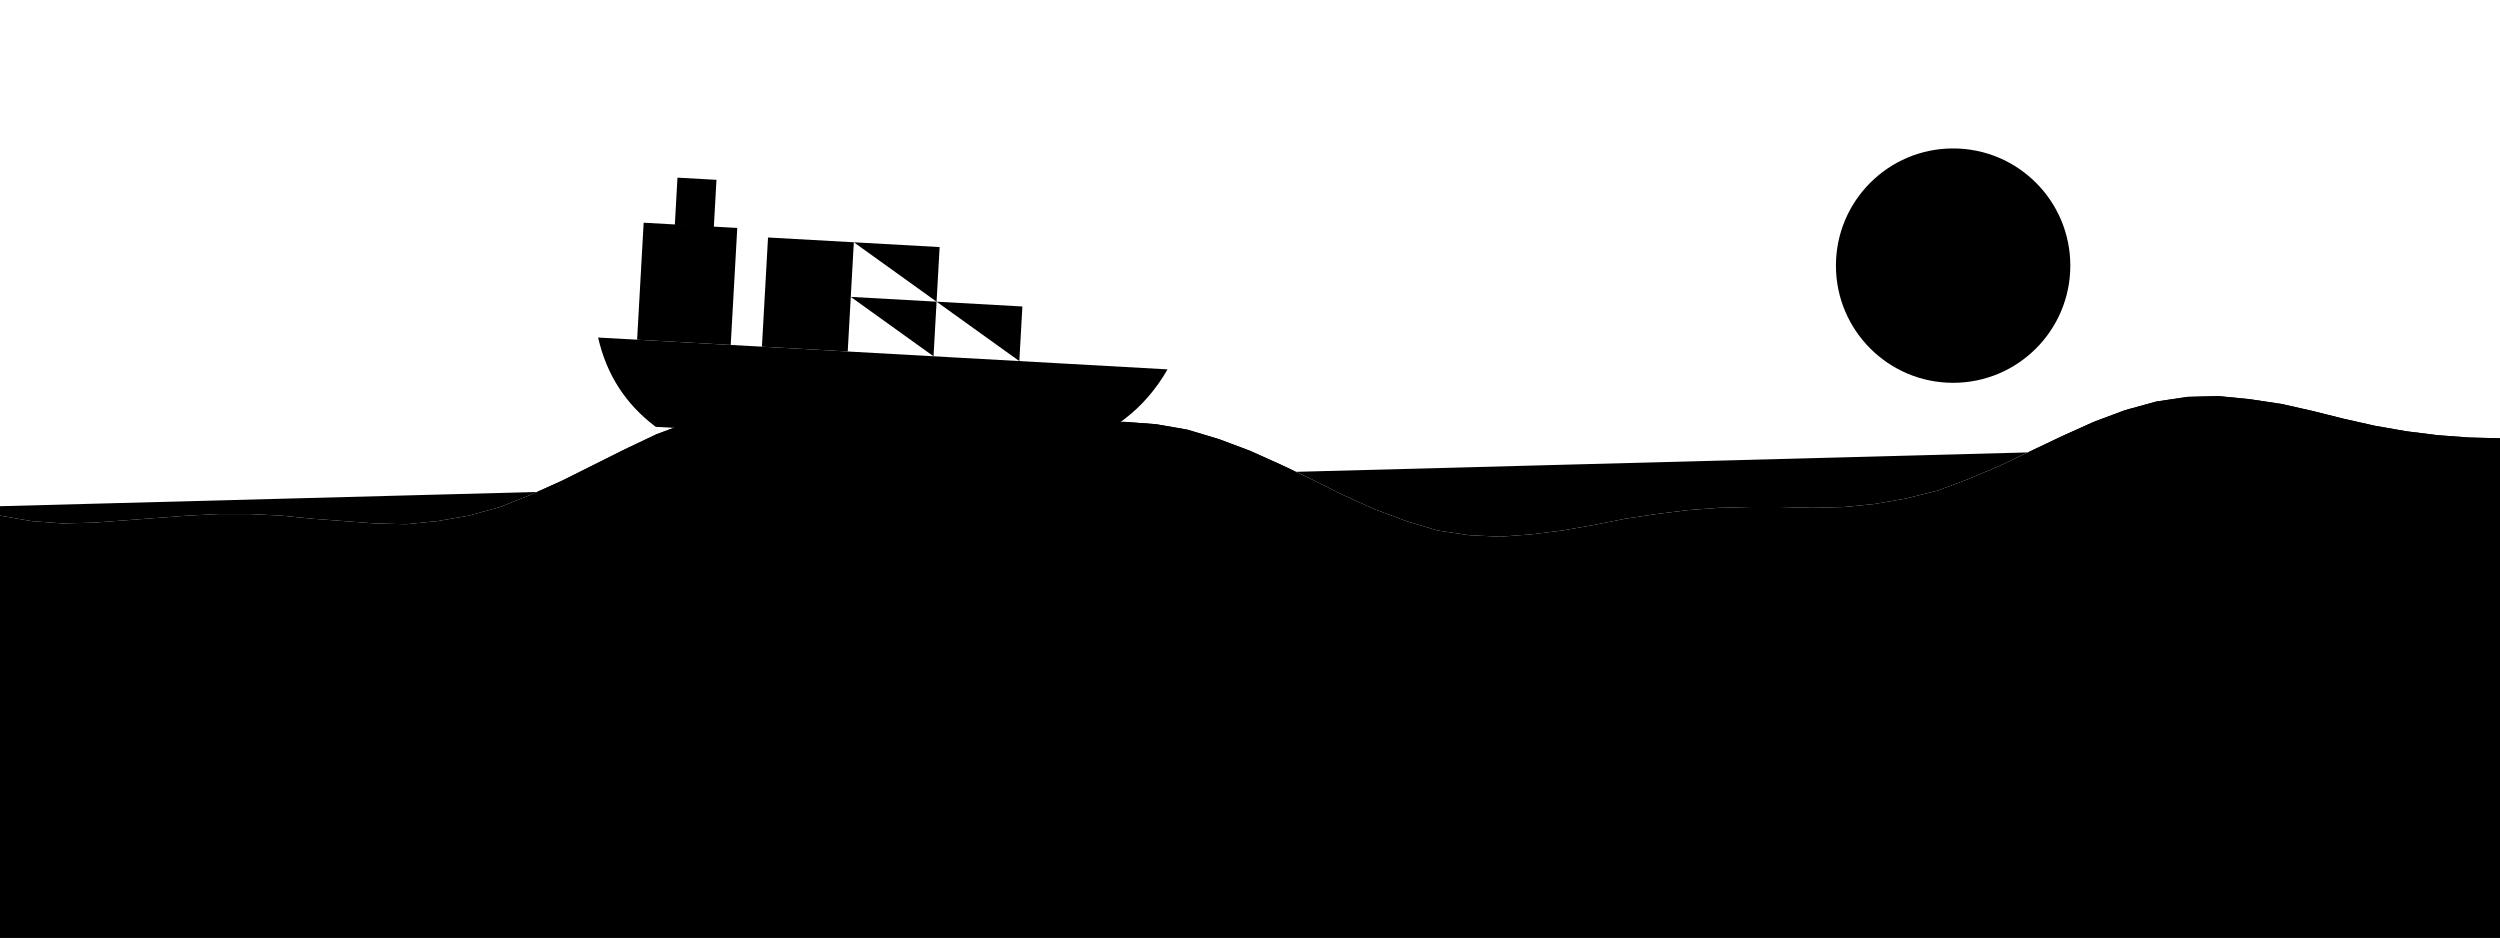
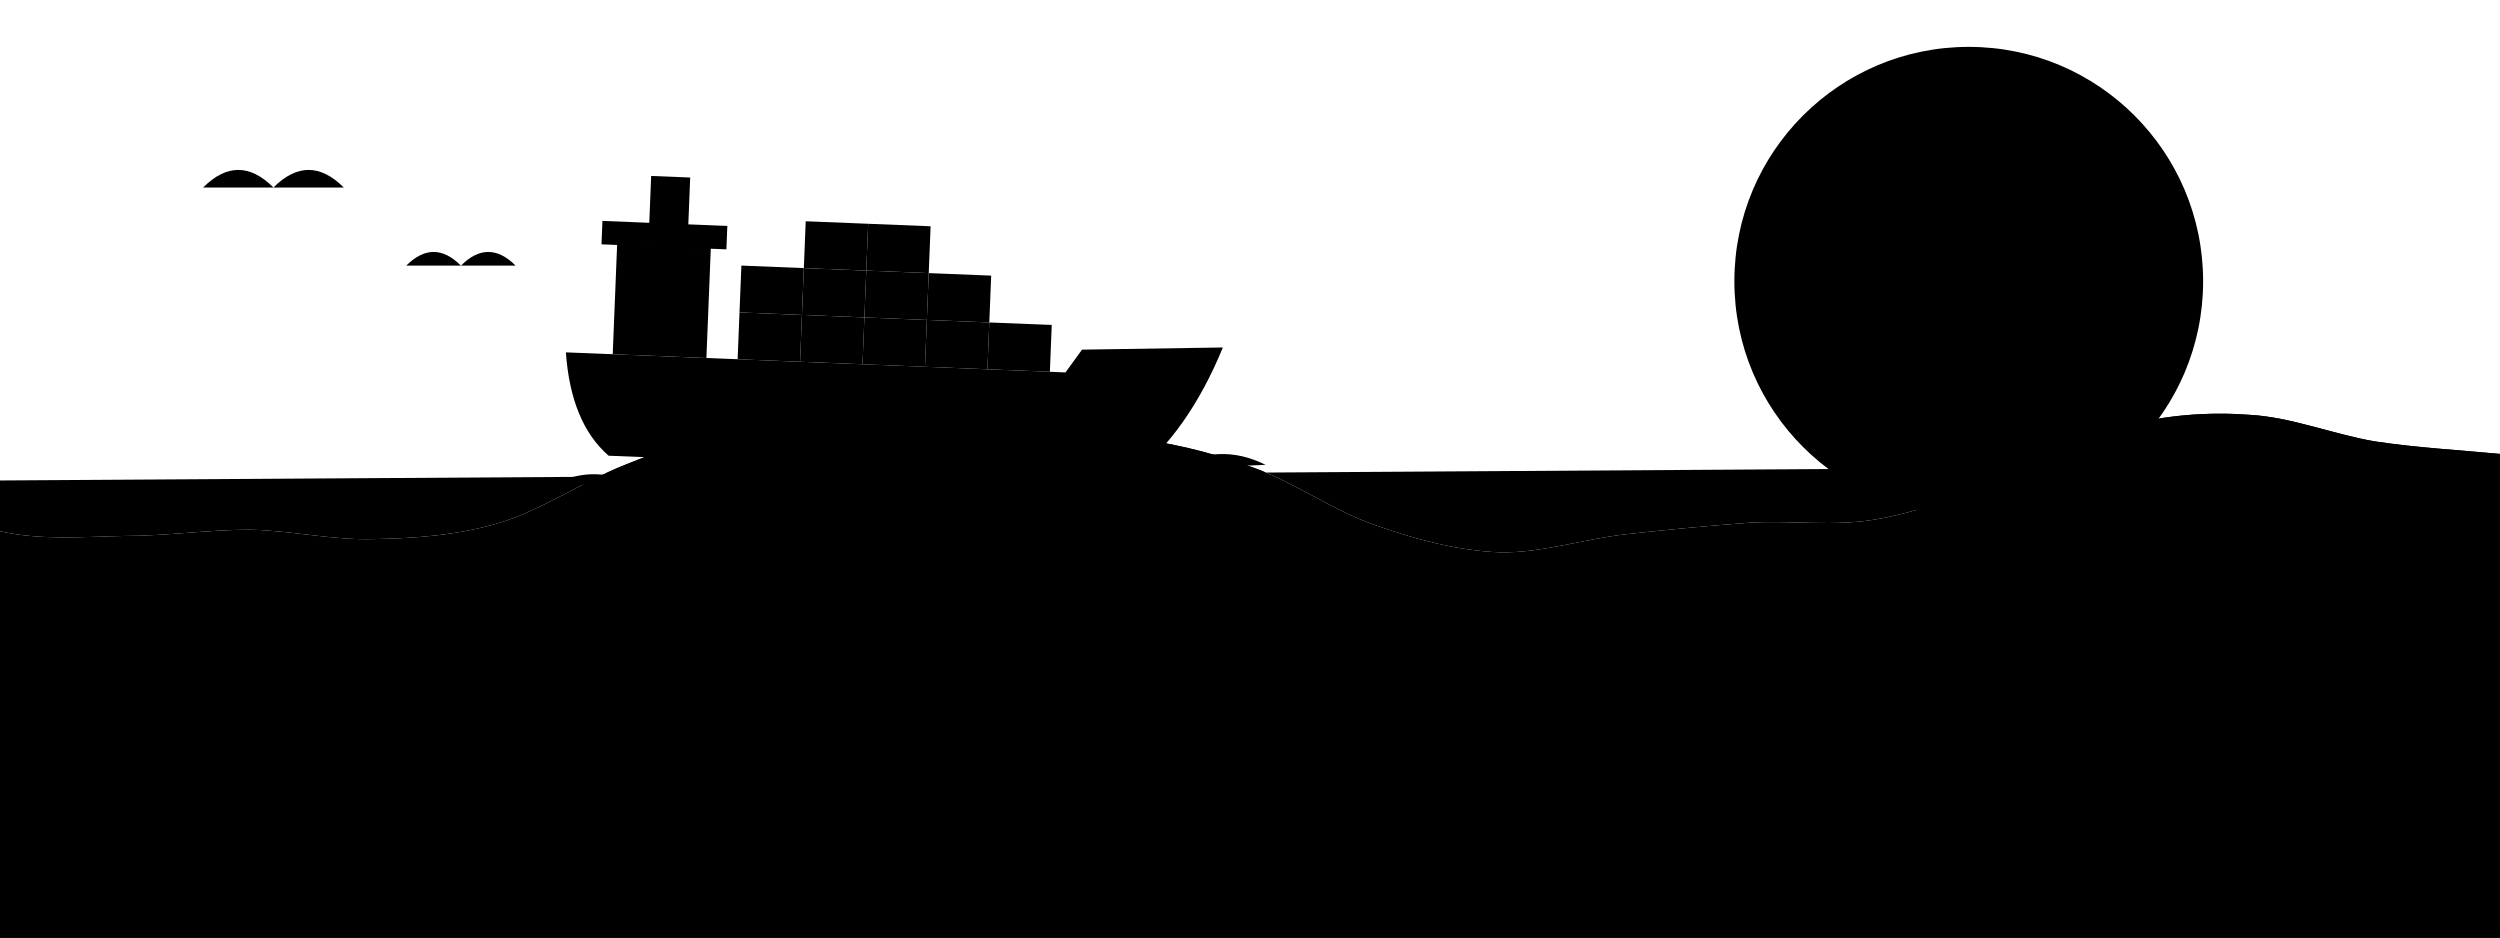
<svg viewBox="0 0 320 120" preserveAspectRatio="xMidYMid slice" focusable="false">
-   <circle class="cv-line" cx="250" cy="34" r="15" />
-   <path class="cv-line cv-faint" d="M0 49.5 H226 M274 49.5 H320" />
-   <g transform="translate(112 54.2) rotate(3.2)">
-     <path class="cv-fill" d="M-36 -9 H37 Q33 -1 24 2 H-28 Q-34 -2 -36 -9 Z" />
-     <path class="cv-fill" d="M-31 -9 V-24 H-19 V-9 Z M-27 -24 V-30 H-22 V-24 Z" />
-     <path class="cv-page" d="M-15 -9 V-16 H-4 V-9 M-4 -16 H7 V-9 M7 -16 H18 V-9 M-15 -16 V-23 H-4 V-16 M-4 -23 H7 V-16" />
-     <path class="cv-accent" d="M28 -9 V-19 M-36 -9 H37" />
+   <circle class="cv-glow" cx="252" cy="36" r="30" />
+   <circle class="cv-under" cx="252" cy="36" r="14" />
+   <circle class="cv-accent cv-pop" cx="252" cy="36" r="14" />
+   <path class="cv-line cv-faint" d="M0 51 H58 M168 51 H230 M274 51 H320" />
+   <path class="cv-line" d="M26 24 q4.5 -4.5 9 0 q4.5 -4.5 9 0 M52 34 q3.5 -3.5 7 0 q3.5 -3.5 7 0" />
+   <g transform="translate(112 56.7) rotate(2.3)">
+     <rect class="cv-crate cv-soft" x="-18" y="-16" width="8" height="6" rx="0" />
+     <rect class="cv-crate" x="-10" y="-16" width="8" height="6" rx="0" />
+     <rect class="cv-crate" x="-2" y="-16" width="8" height="6" rx="0" />
+     <rect class="cv-crate cv-soft" x="6" y="-16" width="8" height="6" rx="0" />
+     <rect class="cv-crate" x="14" y="-16" width="8" height="6" rx="0" />
+     <rect class="cv-crate" x="-18" y="-22" width="8" height="6" rx="0" />
+     <rect class="cv-crate" x="-10" y="-22" width="8" height="6" rx="0" />
+     <rect class="cv-crate cv-soft" x="-2" y="-22" width="8" height="6" rx="0" />
+     <rect class="cv-crate" x="6" y="-22" width="8" height="6" rx="0" />
+     <rect class="cv-crate" x="-10" y="-28" width="8" height="6" rx="0" />
+     <rect class="cv-crate cv-soft" x="-2" y="-28" width="8" height="6" rx="0" />
+     <path class="cv-fill" d="M-40 -10 H24 L26 -13 L44 -14 Q40 -3 33 3 H-34 Q-39 -1 -40 -10 Z" />
+     <path class="cv-fill" d="M-34 -10 V-24 H-22 V-10 Z M-36 -24 V-27 H-20 V-24 Z M-30 -27 V-33 H-25 V-27 Z" />
+     <path class="cv-accent" d="M-27.5 -33 V-38 M34 -13.5 V-23 M34 -23 L24 -10" />
+     <path class="cv-cut" d="M-32 -20.5 H-24 M-37 -3 H37" />
  </g>
-   <path class="cv-soft" d="M-4 64.9 L0 66 L4 66.7 L8 67 L12 66.9 L16 66.6 L20 66.3 L24 66 L28 65.8 L32 65.8 L36 66 L40 66.4 L44 66.7 L48 67 L52 67.1 L56 66.7 L60 66 L64 64.9 L68 63.3 L72 61.5 L76 59.5 L80 57.5 L84 55.6 L88 54.1 L92 53 L96 52.3 L100 52.1 L104 52.3 L108 52.7 L112 53.2 L116 53.7 L120 54.1 L124 54.4 L128 54.4 L132 54.3 L136 54.1 L140 54 L144 54 L148 54.3 L152 55 L156 56.2 L160 57.7 L164 59.5 L168 61.4 L172 63.4 L176 65.2 L180 66.7 L184 67.9 L188 68.5 L192 68.7 L196 68.4 L200 67.9 L204 67.2 L208 66.4 L212 65.8 L216 65.3 L220 65 L224 64.9 L228 64.9 L232 65 L236 64.9 L240 64.5 L244 63.8 L248 62.8 L252 61.3 L256 59.6 L260 57.7 L264 55.8 L268 54 L272 52.5 L276 51.4 L280 50.8 L284 50.7 L288 51.1 L292 51.7 L296 52.6 L300 53.6 L304 54.5 L308 55.2 L312 55.7 L316 56 L320 56.1 L324 56.2 L324 120 L-4 120 Z" />
-   <path class="cv-accent" d="M-4 64.9 L0 66 L4 66.7 L8 67 L12 66.9 L16 66.6 L20 66.3 L24 66 L28 65.8 L32 65.8 L36 66 L40 66.4 L44 66.7 L48 67 L52 67.1 L56 66.7 L60 66 L64 64.9 L68 63.3 L72 61.5 L76 59.5 L80 57.5 L84 55.6 L88 54.1 L92 53 L96 52.3 L100 52.1 L104 52.3 L108 52.7 L112 53.2 L116 53.7 L120 54.1 L124 54.4 L128 54.4 L132 54.3 L136 54.1 L140 54 L144 54 L148 54.3 L152 55 L156 56.2 L160 57.7 L164 59.5 L168 61.4 L172 63.4 L176 65.2 L180 66.7 L184 67.9 L188 68.5 L192 68.7 L196 68.4 L200 67.9 L204 67.2 L208 66.4 L212 65.8 L216 65.3 L220 65 L224 64.9 L228 64.9 L232 65 L236 64.9 L240 64.5 L244 63.8 L248 62.8 L252 61.3 L256 59.6 L260 57.7 L264 55.8 L268 54 L272 52.5 L276 51.4 L280 50.8 L284 50.7 L288 51.1 L292 51.7 L296 52.6 L300 53.6 L304 54.5 L308 55.2 L312 55.7 L316 56 L320 56.1 L324 56.2" />
-   <path class="cv-soft" d="M-4 81.3 L0 81.5 L4 81.2 L8 80.4 L12 78.8 L16 76.8 L20 74.8 L24 73.4 L28 72.7 L32 72.9 L36 73.7 L40 74.7 L44 75.6 L48 76.1 L52 76.3 L56 76.5 L60 77 L64 78 L68 79.5 L72 81.3 L76 82.8 L80 83.7 L84 83.8 L88 82.9 L92 81.5 L96 79.9 L100 78.7 L104 77.9 L108 77.5 L112 77.3 L116 76.9 L120 76 L124 74.8 L128 73.5 L132 72.6 L136 72.3 L140 73 L144 74.4 L148 76.3 L152 78.2 L156 79.6 L160 80.4 L164 80.6 L168 80.6 L172 80.7 L176 81.1 L180 81.8 L184 82.5 L188 82.8 L192 82.4 L196 81.2 L200 79.4 L204 77.3 L208 75.4 L212 74.2 L216 73.8 L220 74 L224 74.4 L228 74.9 L232 75 L236 74.8 L240 74.7 L244 74.8 L248 75.6 L252 77.1 L256 79.1 L260 81.1 L264 82.6 L268 83.3 L272 83.2 L276 82.4 L280 81.4 L284 80.4 L288 79.8 L292 79.6 L296 79.4 L300 79 L304 78 L308 76.6 L312 74.9 L316 73.3 L320 72.3 L324 72.2 L324 120 L-4 120 Z" />
-   <path class="cv-line" d="M-4 81.3 L0 81.5 L4 81.2 L8 80.4 L12 78.8 L16 76.8 L20 74.8 L24 73.4 L28 72.7 L32 72.9 L36 73.7 L40 74.7 L44 75.6 L48 76.1 L52 76.3 L56 76.5 L60 77 L64 78 L68 79.5 L72 81.3 L76 82.8 L80 83.7 L84 83.8 L88 82.9 L92 81.5 L96 79.9 L100 78.7 L104 77.9 L108 77.5 L112 77.3 L116 76.9 L120 76 L124 74.8 L128 73.5 L132 72.6 L136 72.3 L140 73 L144 74.4 L148 76.3 L152 78.2 L156 79.6 L160 80.4 L164 80.6 L168 80.6 L172 80.7 L176 81.1 L180 81.8 L184 82.5 L188 82.8 L192 82.4 L196 81.2 L200 79.4 L204 77.3 L208 75.4 L212 74.2 L216 73.8 L220 74 L224 74.4 L228 74.9 L232 75 L236 74.8 L240 74.7 L244 74.8 L248 75.6 L252 77.1 L256 79.1 L260 81.1 L264 82.6 L268 83.3 L272 83.2 L276 82.4 L280 81.4 L284 80.4 L288 79.8 L292 79.6 L296 79.4 L300 79 L304 78 L308 76.6 L312 74.9 L316 73.3 L320 72.3 L324 72.2" />
-   <path class="cv-soft" d="M-4 95.4 L0 95.8 L4 95.1 L8 94.4 L12 94.2 L16 94 L20 93.1 L24 91.5 L28 89.9 L32 89.6 L36 90.7 L40 92.4 L44 93.6 L48 94 L52 94.2 L56 94.8 L60 95.7 L64 95.9 L68 94.7 L72 92.6 L76 90.8 L80 90.3 L84 90.8 L88 91.5 L92 91.7 L96 91.8 L100 92.5 L104 94.2 L108 95.9 L112 96.5 L116 95.6 L120 93.9 L124 92.6 L128 92.1 L132 92 L136 91.4 L140 90.4 L144 90 L148 91 L152 93 L156 94.9 L160 95.6 L164 95.3 L168 94.7 L172 94.4 L176 94.4 L180 93.8 L184 92.2 L188 90.4 L192 89.5 L196 90.2 L200 91.8 L204 93.1 L208 93.7 L212 93.9 L216 94.5 L220 95.5 L224 96.1 L228 95.4 L232 93.5 L236 91.5 L240 90.5 L244 90.7 L248 91.3 L252 91.5 L256 91.4 L260 92 L264 93.5 L268 95.3 L272 96.4 L276 96 L280 94.5 L284 93.1 L288 92.5 L292 92.3 L296 91.7 L300 90.7 L304 89.9 L308 90.4 L312 92.1 L316 94.2 L320 95.3 L324 95.3 L324 120 L-4 120 Z" />
-   <path class="cv-line" d="M-4 95.4 L0 95.8 L4 95.1 L8 94.4 L12 94.2 L16 94 L20 93.1 L24 91.5 L28 89.9 L32 89.6 L36 90.7 L40 92.4 L44 93.6 L48 94 L52 94.2 L56 94.8 L60 95.7 L64 95.9 L68 94.7 L72 92.6 L76 90.8 L80 90.3 L84 90.8 L88 91.5 L92 91.7 L96 91.8 L100 92.5 L104 94.2 L108 95.9 L112 96.5 L116 95.6 L120 93.9 L124 92.6 L128 92.1 L132 92 L136 91.4 L140 90.4 L144 90 L148 91 L152 93 L156 94.9 L160 95.6 L164 95.3 L168 94.7 L172 94.4 L176 94.4 L180 93.8 L184 92.2 L188 90.4 L192 89.5 L196 90.2 L200 91.8 L204 93.1 L208 93.7 L212 93.9 L216 94.5 L220 95.5 L224 96.1 L228 95.4 L232 93.5 L236 91.5 L240 90.5 L244 90.7 L248 91.3 L252 91.5 L256 91.4 L260 92 L264 93.5 L268 95.3 L272 96.4 L276 96 L280 94.5 L284 93.1 L288 92.5 L292 92.3 L296 91.7 L300 90.7 L304 89.9 L308 90.4 L312 92.1 L316 94.2 L320 95.3 L324 95.3" />
-   <path class="cv-soft" d="M-4 103.8 L0 105.7 L4 106.2 L8 105.9 L12 105.9 L16 104.7 L20 103.2 L24 103.9 L28 105.1 L32 105.4 L36 106.3 L40 106.5 L44 104.8 L48 103.6 L52 104.1 L56 104.2 L60 104.8 L64 106.5 L68 106.6 L72 105.1 L76 104.6 L80 104.1 L84 103.4 L88 104.6 L92 106.3 L96 106.2 L100 105.7 L104 105.5 L108 104 L112 103.1 L116 104.5 L120 105.5 L124 105.7 L128 106.5 L132 106 L136 104 L140 103.5 L144 104.3 L148 104.5 L152 105.5 L156 106.9 L160 106.1 L164 104.5 L168 104.3 L172 103.8 L176 103.7 L180 105.4 L184 106.6 L188 105.9 L192 105.5 L196 104.9 L200 103.4 L204 103.4 L208 105.2 L212 105.8 L216 105.9 L220 106.4 L224 105.2 L228 103.5 L232 103.7 L236 104.6 L240 104.9 L244 106.1 L248 106.8 L252 105.4 L256 104.1 L260 104.1 L264 103.8 L268 104.2 L272 106.1 L276 106.6 L280 105.6 L284 105.1 L288 104.4 L292 103.2 L296 104 L300 105.8 L304 106 L308 106 L312 106 L316 104.4 L320 103.2 L324 104.1 L324 120 L-4 120 Z" />
-   <path class="cv-line cv-faint" d="M-4 103.8 L0 105.7 L4 106.2 L8 105.9 L12 105.9 L16 104.7 L20 103.2 L24 103.9 L28 105.1 L32 105.4 L36 106.3 L40 106.5 L44 104.8 L48 103.6 L52 104.1 L56 104.2 L60 104.8 L64 106.5 L68 106.6 L72 105.1 L76 104.6 L80 104.1 L84 103.4 L88 104.6 L92 106.3 L96 106.2 L100 105.7 L104 105.5 L108 104 L112 103.1 L116 104.5 L120 105.5 L124 105.7 L128 106.5 L132 106 L136 104 L140 103.5 L144 104.3 L148 104.5 L152 105.5 L156 106.9 L160 106.1 L164 104.5 L168 104.3 L172 103.8 L176 103.7 L180 105.4 L184 106.6 L188 105.9 L192 105.5 L196 104.9 L200 103.4 L204 103.4 L208 105.2 L212 105.8 L216 105.9 L220 106.4 L224 105.2 L228 103.5 L232 103.7 L236 104.6 L240 104.9 L244 106.1 L248 106.8 L252 105.4 L256 104.1 L260 104.1 L264 103.8 L268 104.2 L272 106.1 L276 106.6 L280 105.6 L284 105.1 L288 104.4 L292 103.2 L296 104 L300 105.8 L304 106 L308 106 L312 106 L316 104.4 L320 103.2 L324 104.1" />
+   <path class="cv-soft" d="M-16 61.6 C-13.3 62.7 -5.3 66.8 0 68 C5.3 69.2 10.7 68.7 16 68.6 C21.3 68.6 26.7 67.8 32 67.8 C37.3 67.9 42.7 69.2 48 69 C53.3 68.9 58.7 68.5 64 66.9 C69.3 65.3 74.7 61.6 80 59.5 C85.3 57.4 90.7 55.1 96 54.3 C101.3 53.6 106.7 54.9 112 55.2 C117.3 55.5 122.7 56.3 128 56.4 C133.3 56.5 138.7 55.4 144 56 C149.3 56.5 154.7 57.8 160 59.7 C165.3 61.5 170.7 65.4 176 67.2 C181.3 69.1 186.7 70.5 192 70.7 C197.3 70.8 202.7 69 208 68.4 C213.3 67.8 218.7 67.3 224 66.9 C229.3 66.6 234.7 67.4 240 66.5 C245.3 65.6 250.7 63.6 256 61.6 C261.3 59.6 266.7 55.9 272 54.5 C277.3 53.1 282.7 52.7 288 53.1 C293.3 53.4 298.7 55.6 304 56.5 C309.3 57.3 314.7 57.6 320 58.1 C325.3 58.6 333.3 59.2 336 59.4 L328 120 L-8 120 Z" />
+   <path class="cv-accent" d="M-16 61.6 C-13.3 62.7 -5.3 66.8 0 68 C5.3 69.2 10.7 68.7 16 68.6 C21.3 68.6 26.7 67.8 32 67.8 C37.3 67.9 42.7 69.2 48 69 C53.3 68.9 58.7 68.5 64 66.9 C69.3 65.3 74.7 61.6 80 59.5 C85.3 57.4 90.7 55.1 96 54.3 C101.3 53.6 106.7 54.9 112 55.2 C117.3 55.5 122.7 56.3 128 56.4 C133.3 56.5 138.7 55.4 144 56 C149.3 56.5 154.7 57.8 160 59.7 C165.3 61.5 170.7 65.4 176 67.2 C181.3 69.1 186.7 70.5 192 70.7 C197.3 70.8 202.7 69 208 68.4 C213.3 67.8 218.7 67.3 224 66.9 C229.3 66.6 234.7 67.4 240 66.5 C245.3 65.6 250.7 63.6 256 61.6 C261.3 59.6 266.7 55.9 272 54.5 C277.3 53.1 282.7 52.7 288 53.1 C293.3 53.4 298.7 55.6 304 56.5 C309.3 57.3 314.7 57.6 320 58.1 C325.3 58.6 333.3 59.2 336 59.4" />
+   <path class="cv-cut" d="M70 62.5 q5 -3 10 -1 M150 60 q6 -3.5 12 -0.5" />
+   <path class="cv-soft" d="M-16 83.5 C-14 83.4 -8 83.5 -4 83.3 C0 83.1 4 83.4 8 82.4 C12 81.3 16 78.1 20 76.8 C24 75.6 28 74.7 32 74.9 C36 75 40 77 44 77.6 C48 78.2 52 77.9 56 78.5 C60 79.2 64 80.3 68 81.5 C72 82.7 76 85.4 80 85.7 C84 86.1 88 84.5 92 83.5 C96 82.5 100 80.7 104 79.9 C108 79.1 112 79.6 116 78.9 C120 78.1 124 76.2 128 75.5 C132 74.9 136 74.2 140 75 C144 75.8 148 78.9 152 80.2 C156 81.5 160 82.1 164 82.6 C168 83.1 172 82.7 176 83.1 C180 83.4 184 85.1 188 84.8 C192 84.5 196 82.8 200 81.4 C204 79.9 208 77 212 76.2 C216 75.4 220 76.3 224 76.4 C228 76.5 232 76.6 236 76.8 C240 77 244 76.6 248 77.6 C252 78.7 256 81.8 260 83.1 C264 84.3 268 85.3 272 85.2 C276 85.1 280 83.1 284 82.4 C288 81.8 292 82 296 81.4 C300 80.7 304 79.8 308 78.6 C312 77.4 316 74.7 320 74.3 C324 73.9 330 76 332 76.4 L328 120 L-8 120 Z" />
+   <path class="cv-line" d="M-16 83.5 C-14 83.4 -8 83.5 -4 83.3 C0 83.1 4 83.4 8 82.4 C12 81.3 16 78.1 20 76.8 C24 75.6 28 74.7 32 74.9 C36 75 40 77 44 77.6 C48 78.2 52 77.9 56 78.5 C60 79.2 64 80.3 68 81.5 C72 82.7 76 85.4 80 85.7 C84 86.1 88 84.5 92 83.5 C96 82.5 100 80.7 104 79.9 C108 79.1 112 79.6 116 78.9 C120 78.1 124 76.2 128 75.5 C132 74.9 136 74.2 140 75 C144 75.8 148 78.9 152 80.2 C156 81.5 160 82.1 164 82.6 C168 83.1 172 82.7 176 83.1 C180 83.4 184 85.1 188 84.8 C192 84.5 196 82.8 200 81.4 C204 79.9 208 77 212 76.2 C216 75.4 220 76.3 224 76.4 C228 76.5 232 76.6 236 76.8 C240 77 244 76.6 248 77.6 C252 78.7 256 81.8 260 83.1 C264 84.3 268 85.3 272 85.2 C276 85.1 280 83.1 284 82.4 C288 81.8 292 82 296 81.4 C300 80.7 304 79.8 308 78.6 C312 77.4 316 74.7 320 74.3 C324 73.9 330 76 332 76.4" />
+   <path class="cv-soft" d="M-16 91.3 C-14.7 91.9 -10.7 93.9 -8 94.8 C-5.3 95.7 -2.7 96.7 0 96.8 C2.7 96.9 5.3 95.7 8 95.4 C10.7 95.1 13.3 95.5 16 95 C18.7 94.5 21.3 93.2 24 92.5 C26.7 91.7 29.3 90.4 32 90.6 C34.7 90.7 37.3 92.7 40 93.4 C42.7 94.2 45.3 94.6 48 95 C50.7 95.4 53.3 95.5 56 95.8 C58.7 96.1 61.3 97.2 64 96.9 C66.7 96.5 69.3 94.5 72 93.6 C74.7 92.7 77.3 91.5 80 91.3 C82.7 91.1 85.3 92.2 88 92.5 C90.7 92.7 93.3 92.3 96 92.8 C98.7 93.2 101.3 94.4 104 95.2 C106.7 96 109.3 97.5 112 97.5 C114.7 97.4 117.3 95.6 120 94.9 C122.7 94.2 125.3 93.6 128 93.1 C130.7 92.7 133.3 92.7 136 92.4 C138.7 92 141.3 90.8 144 91 C146.7 91.3 149.3 93 152 94 C154.7 94.9 157.3 96.4 160 96.6 C162.7 96.9 165.3 95.9 168 95.7 C170.7 95.4 173.3 95.8 176 95.4 C178.7 95 181.3 94 184 93.2 C186.7 92.4 189.3 90.6 192 90.5 C194.7 90.5 197.3 92.1 200 92.8 C202.7 93.5 205.3 94.2 208 94.7 C210.7 95.1 213.3 95.1 216 95.5 C218.7 95.9 221.3 97.2 224 97.1 C226.7 96.9 229.3 95.4 232 94.5 C234.7 93.5 237.3 91.9 240 91.5 C242.7 91.1 245.3 92.1 248 92.3 C250.7 92.4 253.3 92.1 256 92.4 C258.7 92.8 261.3 93.6 264 94.5 C266.7 95.3 269.3 97.2 272 97.4 C274.7 97.6 277.3 96.2 280 95.5 C282.7 94.9 285.3 94 288 93.5 C290.7 93 293.3 93.2 296 92.7 C298.7 92.3 301.3 90.8 304 90.9 C306.7 91 309.3 92.2 312 93.1 C314.7 94 317.3 95.9 320 96.3 C322.7 96.8 325.3 95.9 328 95.8 C330.7 95.7 334.7 95.7 336 95.7 L328 120 L-8 120 Z" />
+   <path class="cv-line" d="M-16 91.3 C-14.7 91.9 -10.7 93.9 -8 94.8 C-5.3 95.7 -2.7 96.7 0 96.8 C2.7 96.9 5.3 95.7 8 95.4 C10.7 95.1 13.3 95.5 16 95 C18.7 94.5 21.3 93.2 24 92.5 C26.7 91.7 29.3 90.4 32 90.6 C34.7 90.7 37.3 92.7 40 93.4 C42.7 94.2 45.3 94.6 48 95 C50.7 95.4 53.3 95.5 56 95.8 C58.7 96.1 61.3 97.2 64 96.9 C66.7 96.5 69.3 94.5 72 93.6 C74.7 92.7 77.3 91.5 80 91.3 C82.7 91.1 85.3 92.2 88 92.5 C90.7 92.7 93.3 92.3 96 92.8 C98.7 93.2 101.3 94.4 104 95.2 C106.7 96 109.3 97.5 112 97.5 C114.7 97.4 117.3 95.6 120 94.9 C122.7 94.2 125.3 93.6 128 93.1 C130.7 92.7 133.3 92.7 136 92.4 C138.7 92 141.3 90.8 144 91 C146.7 91.3 149.3 93 152 94 C154.7 94.9 157.3 96.4 160 96.6 C162.7 96.9 165.3 95.9 168 95.7 C170.7 95.4 173.3 95.8 176 95.4 C178.7 95 181.3 94 184 93.2 C186.7 92.4 189.3 90.6 192 90.5 C194.7 90.5 197.3 92.1 200 92.8 C202.7 93.5 205.3 94.2 208 94.7 C210.7 95.1 213.3 95.1 216 95.5 C218.7 95.9 221.3 97.2 224 97.1 C226.7 96.9 229.3 95.4 232 94.5 C234.7 93.5 237.3 91.9 240 91.5 C242.7 91.1 245.3 92.1 248 92.3 C250.7 92.4 253.3 92.1 256 92.4 C258.7 92.8 261.3 93.6 264 94.5 C266.7 95.3 269.3 97.2 272 97.4 C274.7 97.6 277.3 96.2 280 95.5 C282.7 94.9 285.3 94 288 93.5 C290.7 93 293.3 93.2 296 92.7 C298.7 92.3 301.3 90.8 304 90.9 C306.7 91 309.3 92.2 312 93.1 C314.7 94 317.3 95.9 320 96.3 C322.7 96.8 325.3 95.9 328 95.8 C330.7 95.7 334.7 95.7 336 95.7" />
+   <path class="cv-soft" d="M-16 105.9 C-15.2 105.8 -12.7 105.5 -11 105.2 C-9.3 104.9 -7.7 104.1 -6 104.3 C-4.3 104.5 -2.7 105.8 -1 106.3 C0.7 106.8 2.3 107.1 4 107.2 C5.7 107.3 7.3 107 9 106.9 C10.7 106.8 12.3 106.9 14 106.5 C15.7 106.1 17.3 104.7 19 104.4 C20.7 104.1 22.3 104.6 24 104.9 C25.7 105.2 27.3 105.9 29 106.2 C30.7 106.5 32.3 106.5 34 106.7 C35.7 107 37.3 107.8 39 107.7 C40.7 107.5 42.3 106.3 44 105.8 C45.7 105.3 47.3 104.8 49 104.7 C50.7 104.6 52.3 105.1 54 105.2 C55.7 105.3 57.3 105.1 59 105.5 C60.7 105.9 62.3 107.2 64 107.5 C65.7 107.8 67.3 107.5 69 107.2 C70.7 106.9 72.3 106 74 105.7 C75.7 105.4 77.3 105.5 79 105.3 C80.7 105.1 82.3 104.2 84 104.4 C85.7 104.5 87.3 105.6 89 106.1 C90.7 106.6 92.3 107.3 94 107.4 C95.7 107.5 97.3 106.9 99 106.8 C100.7 106.6 102.3 106.8 104 106.5 C105.7 106.1 107.3 104.9 109 104.6 C110.7 104.3 112.3 104.4 114 104.7 C115.7 105 117.3 106.1 119 106.4 C120.7 106.7 122.3 106.5 124 106.7 C125.7 106.9 127.3 107.7 129 107.5 C130.7 107.4 132.3 106.5 134 106 C135.7 105.5 137.3 104.6 139 104.5 C140.7 104.3 142.3 105.1 144 105.3 C145.7 105.5 147.3 105.2 149 105.6 C150.7 105.9 152.3 107 154 107.3 C155.7 107.6 157.3 107.8 159 107.5 C160.7 107.2 162.3 105.9 164 105.5 C165.7 105.2 167.3 105.4 169 105.3 C170.7 105.1 172.3 104.5 174 104.6 C175.7 104.7 177.3 105.4 179 105.9 C180.7 106.4 182.3 107.5 184 107.6 C185.7 107.8 187.3 106.9 189 106.7 C190.7 106.5 192.3 106.7 194 106.3 C195.7 106 197.3 105.1 199 104.8 C200.7 104.5 202.3 104.2 204 104.4 C205.7 104.7 207.3 106.1 209 106.5 C210.7 106.9 212.3 106.7 214 106.8 C215.7 106.9 217.3 107.4 219 107.3 C220.7 107.2 222.3 106.8 224 106.2 C225.7 105.7 227.3 104.5 229 104.3 C230.7 104.2 232.3 105 234 105.2 C235.7 105.5 237.3 105.5 239 105.8 C240.7 106.1 242.3 106.8 244 107.1 C245.7 107.4 247.3 107.9 249 107.6 C250.7 107.4 252.3 105.9 254 105.5 C255.7 105.1 257.3 105.2 259 105.1 C260.7 105 262.3 104.7 264 104.8 C265.7 104.9 267.3 105.2 269 105.7 C270.7 106.1 272.3 107.5 274 107.7 C275.7 107.9 277.3 107.1 279 106.8 C280.7 106.5 282.3 106.4 284 106.1 C285.7 105.8 287.3 105.3 289 105 C290.7 104.7 292.3 104.1 294 104.3 C295.7 104.5 297.3 106 299 106.5 C300.7 106.9 302.3 106.9 304 107 C305.7 107.1 307.3 107.2 309 107.1 C310.7 107 312.3 106.9 314 106.4 C315.7 106 317.3 104.5 319 104.3 C320.7 104.1 322.3 104.8 324 105.1 C325.7 105.4 327.3 105.7 329 106 C330.7 106.3 333.2 106.7 334 106.9 L328 120 L-8 120 Z" />
+   <path class="cv-line cv-faint" d="M-16 105.9 C-15.2 105.8 -12.7 105.5 -11 105.2 C-9.3 104.9 -7.7 104.1 -6 104.3 C-4.3 104.5 -2.7 105.8 -1 106.3 C0.7 106.8 2.3 107.1 4 107.2 C5.7 107.3 7.3 107 9 106.9 C10.7 106.8 12.3 106.9 14 106.5 C15.7 106.1 17.3 104.7 19 104.4 C20.7 104.1 22.3 104.6 24 104.9 C25.7 105.2 27.3 105.9 29 106.2 C30.7 106.5 32.3 106.5 34 106.7 C35.7 107 37.3 107.8 39 107.7 C40.7 107.5 42.3 106.3 44 105.8 C45.7 105.3 47.3 104.8 49 104.7 C50.7 104.6 52.3 105.1 54 105.2 C55.7 105.3 57.3 105.1 59 105.5 C60.7 105.9 62.3 107.2 64 107.5 C65.7 107.8 67.3 107.5 69 107.2 C70.7 106.9 72.3 106 74 105.7 C75.7 105.4 77.3 105.5 79 105.3 C80.7 105.1 82.3 104.2 84 104.4 C85.7 104.5 87.3 105.6 89 106.1 C90.7 106.6 92.3 107.3 94 107.4 C95.7 107.5 97.3 106.9 99 106.8 C100.7 106.6 102.3 106.8 104 106.5 C105.7 106.1 107.3 104.9 109 104.6 C110.7 104.3 112.3 104.4 114 104.7 C115.7 105 117.3 106.1 119 106.4 C120.7 106.7 122.3 106.5 124 106.7 C125.7 106.9 127.3 107.7 129 107.5 C130.7 107.4 132.3 106.5 134 106 C135.7 105.5 137.3 104.6 139 104.5 C140.7 104.3 142.3 105.1 144 105.3 C145.7 105.5 147.3 105.2 149 105.6 C150.7 105.9 152.3 107 154 107.3 C155.7 107.6 157.3 107.8 159 107.5 C160.7 107.2 162.3 105.9 164 105.5 C165.7 105.2 167.3 105.4 169 105.3 C170.7 105.1 172.3 104.5 174 104.6 C175.7 104.7 177.3 105.4 179 105.9 C180.7 106.4 182.3 107.5 184 107.6 C185.7 107.8 187.3 106.9 189 106.7 C190.7 106.5 192.3 106.7 194 106.3 C195.7 106 197.3 105.1 199 104.8 C200.7 104.5 202.3 104.2 204 104.4 C205.7 104.7 207.3 106.1 209 106.5 C210.7 106.9 212.3 106.7 214 106.8 C215.7 106.9 217.3 107.4 219 107.3 C220.7 107.2 222.3 106.8 224 106.2 C225.7 105.7 227.3 104.5 229 104.3 C230.7 104.2 232.3 105 234 105.2 C235.7 105.5 237.3 105.5 239 105.8 C240.7 106.1 242.3 106.8 244 107.1 C245.7 107.4 247.3 107.9 249 107.6 C250.7 107.4 252.3 105.9 254 105.5 C255.7 105.1 257.3 105.2 259 105.1 C260.7 105 262.3 104.7 264 104.8 C265.7 104.9 267.3 105.2 269 105.7 C270.7 106.1 272.3 107.5 274 107.7 C275.7 107.9 277.3 107.1 279 106.8 C280.7 106.5 282.3 106.4 284 106.1 C285.7 105.8 287.3 105.3 289 105 C290.7 104.7 292.3 104.1 294 104.3 C295.7 104.5 297.3 106 299 106.5 C300.7 106.9 302.3 106.9 304 107 C305.7 107.1 307.3 107.2 309 107.1 C310.7 107 312.3 106.9 314 106.4 C315.7 106 317.3 104.5 319 104.3 C320.7 104.1 322.3 104.8 324 105.1 C325.7 105.4 327.3 105.7 329 106 C330.7 106.3 333.2 106.7 334 106.9" />
</svg>
